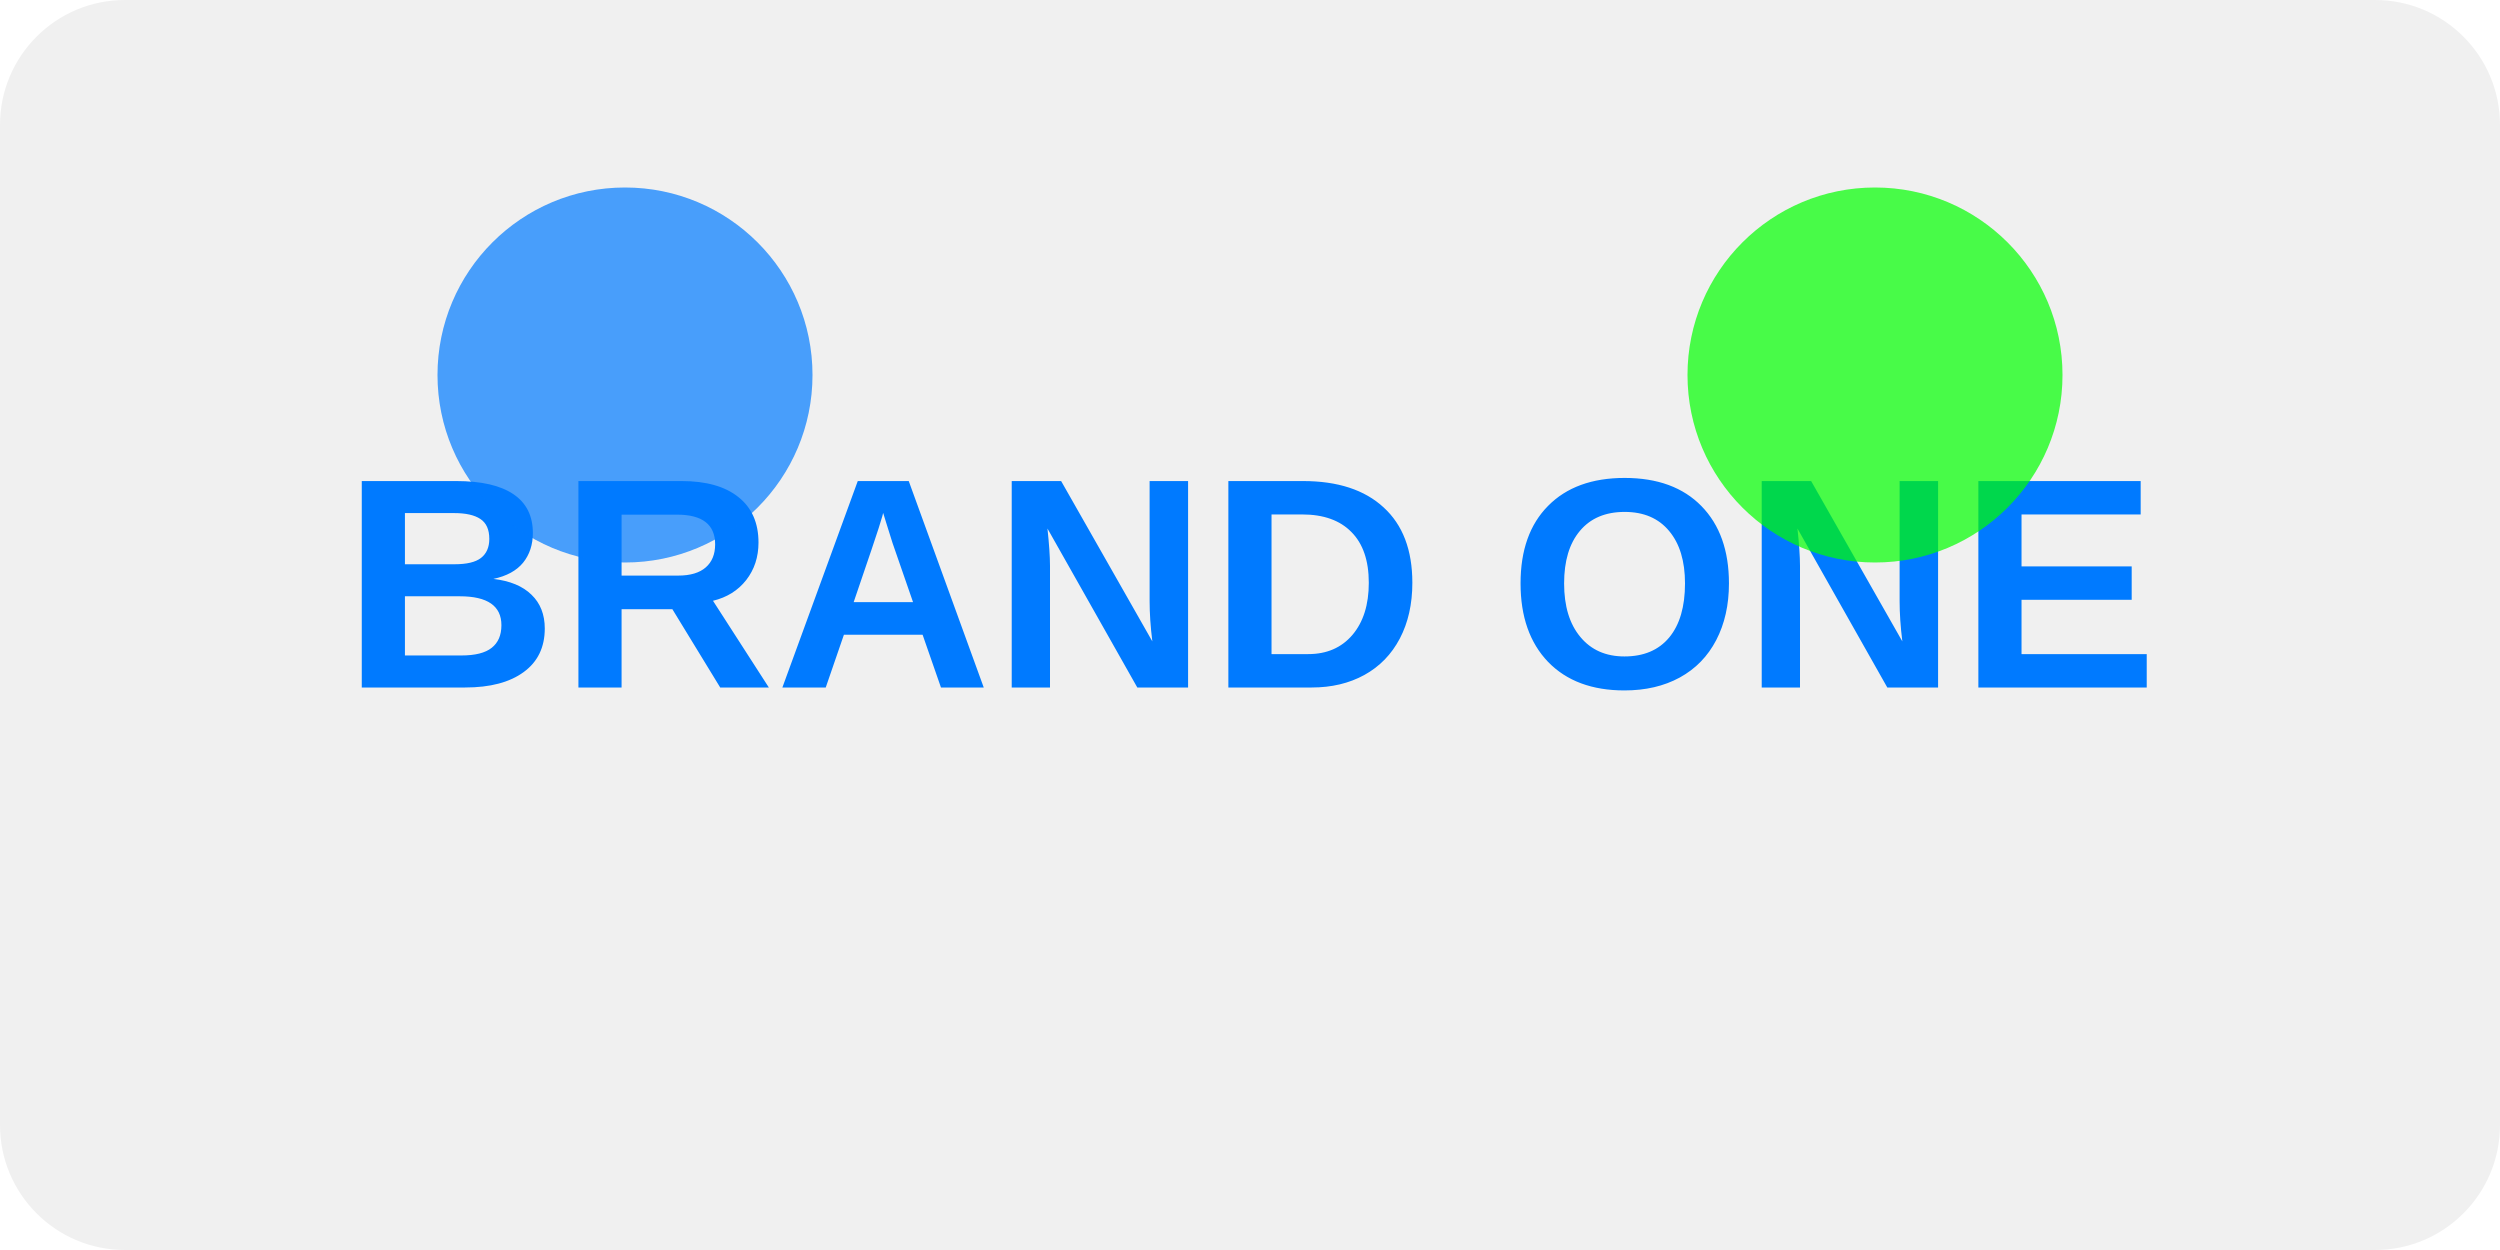
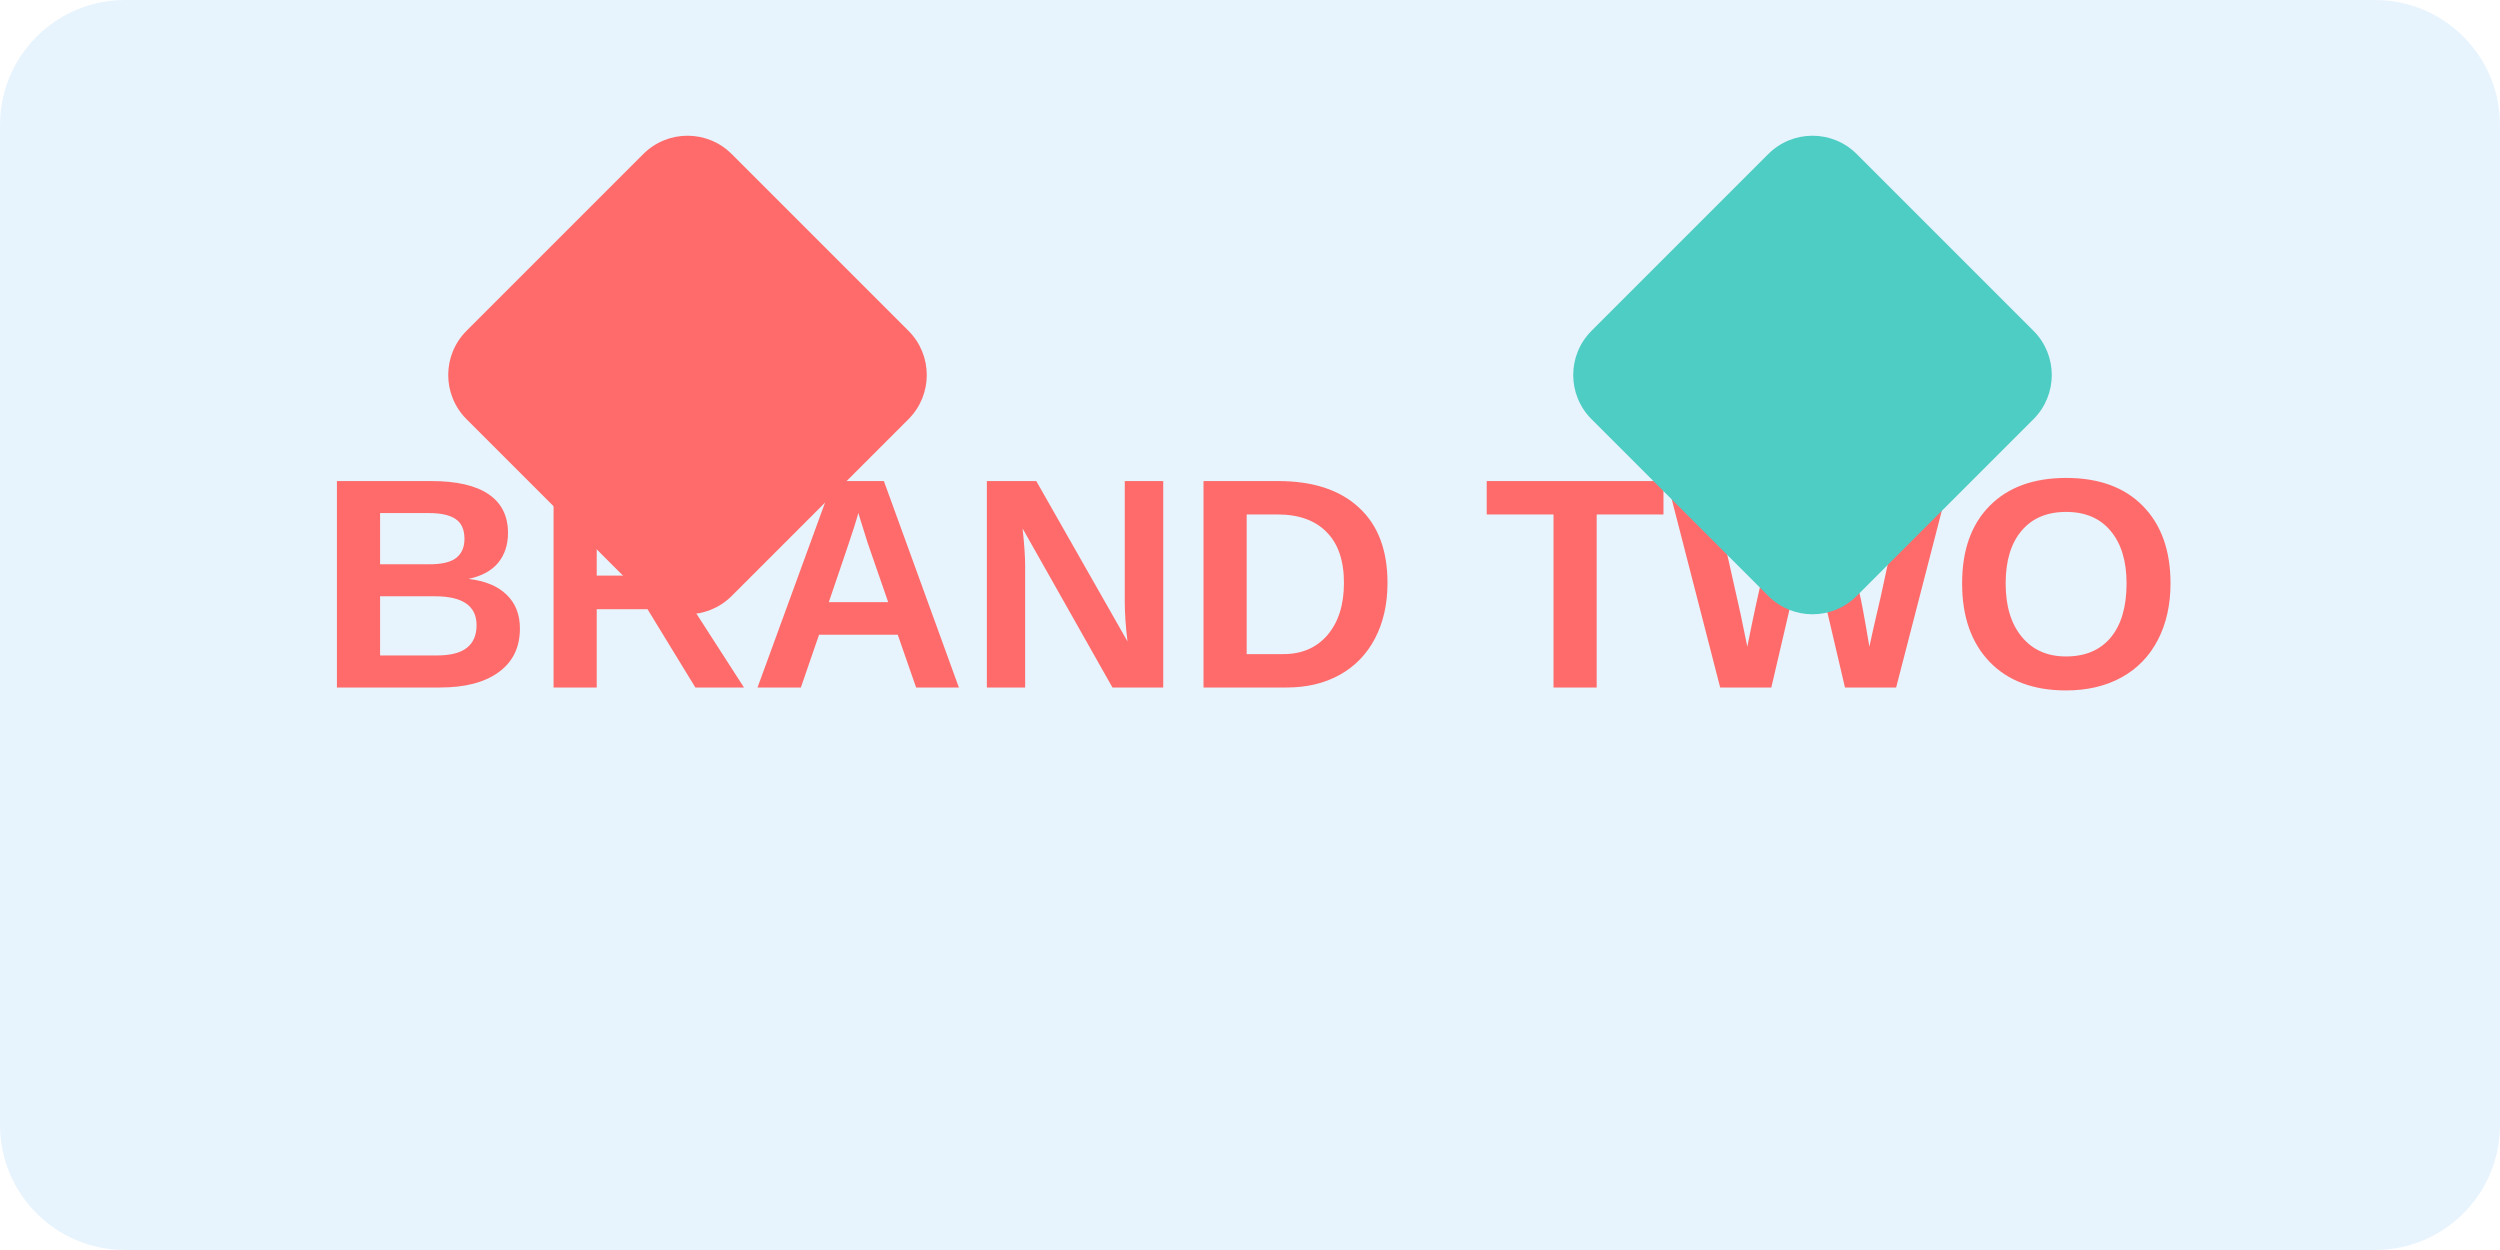
<svg xmlns="http://www.w3.org/2000/svg" width="200" height="100">
-   <rect width="100%" height="100%" fill="#f0f0f0" rx="10" />
-   <text x="50%" y="55" font-family="Arial, sans-serif" font-size="24" font-weight="bold" fill="#007AFF" text-anchor="middle">
-     BRAND ONE
+   <rect width="100%" height="100%" fill="#e8f4fd" rx="10" />
+   <text x="50%" y="55" font-family="Arial, sans-serif" font-size="24" font-weight="bold" fill="#ff6b6b" text-anchor="middle">
+     BRAND TWO
  </text>
-   <circle cx="50" cy="30" r="15" fill="#007AFF" opacity="0.7" />
-   <circle cx="150" cy="30" r="15" fill="#00FF00" opacity="0.7" />
+   <rect x="40" y="15" width="30" height="30" fill="#ff6b6b" rx="5" transform="rotate(45 55 30)" />
+   <rect x="130" y="15" width="30" height="30" fill="#4ecdc4" rx="5" transform="rotate(45 145 30)" />
</svg>
